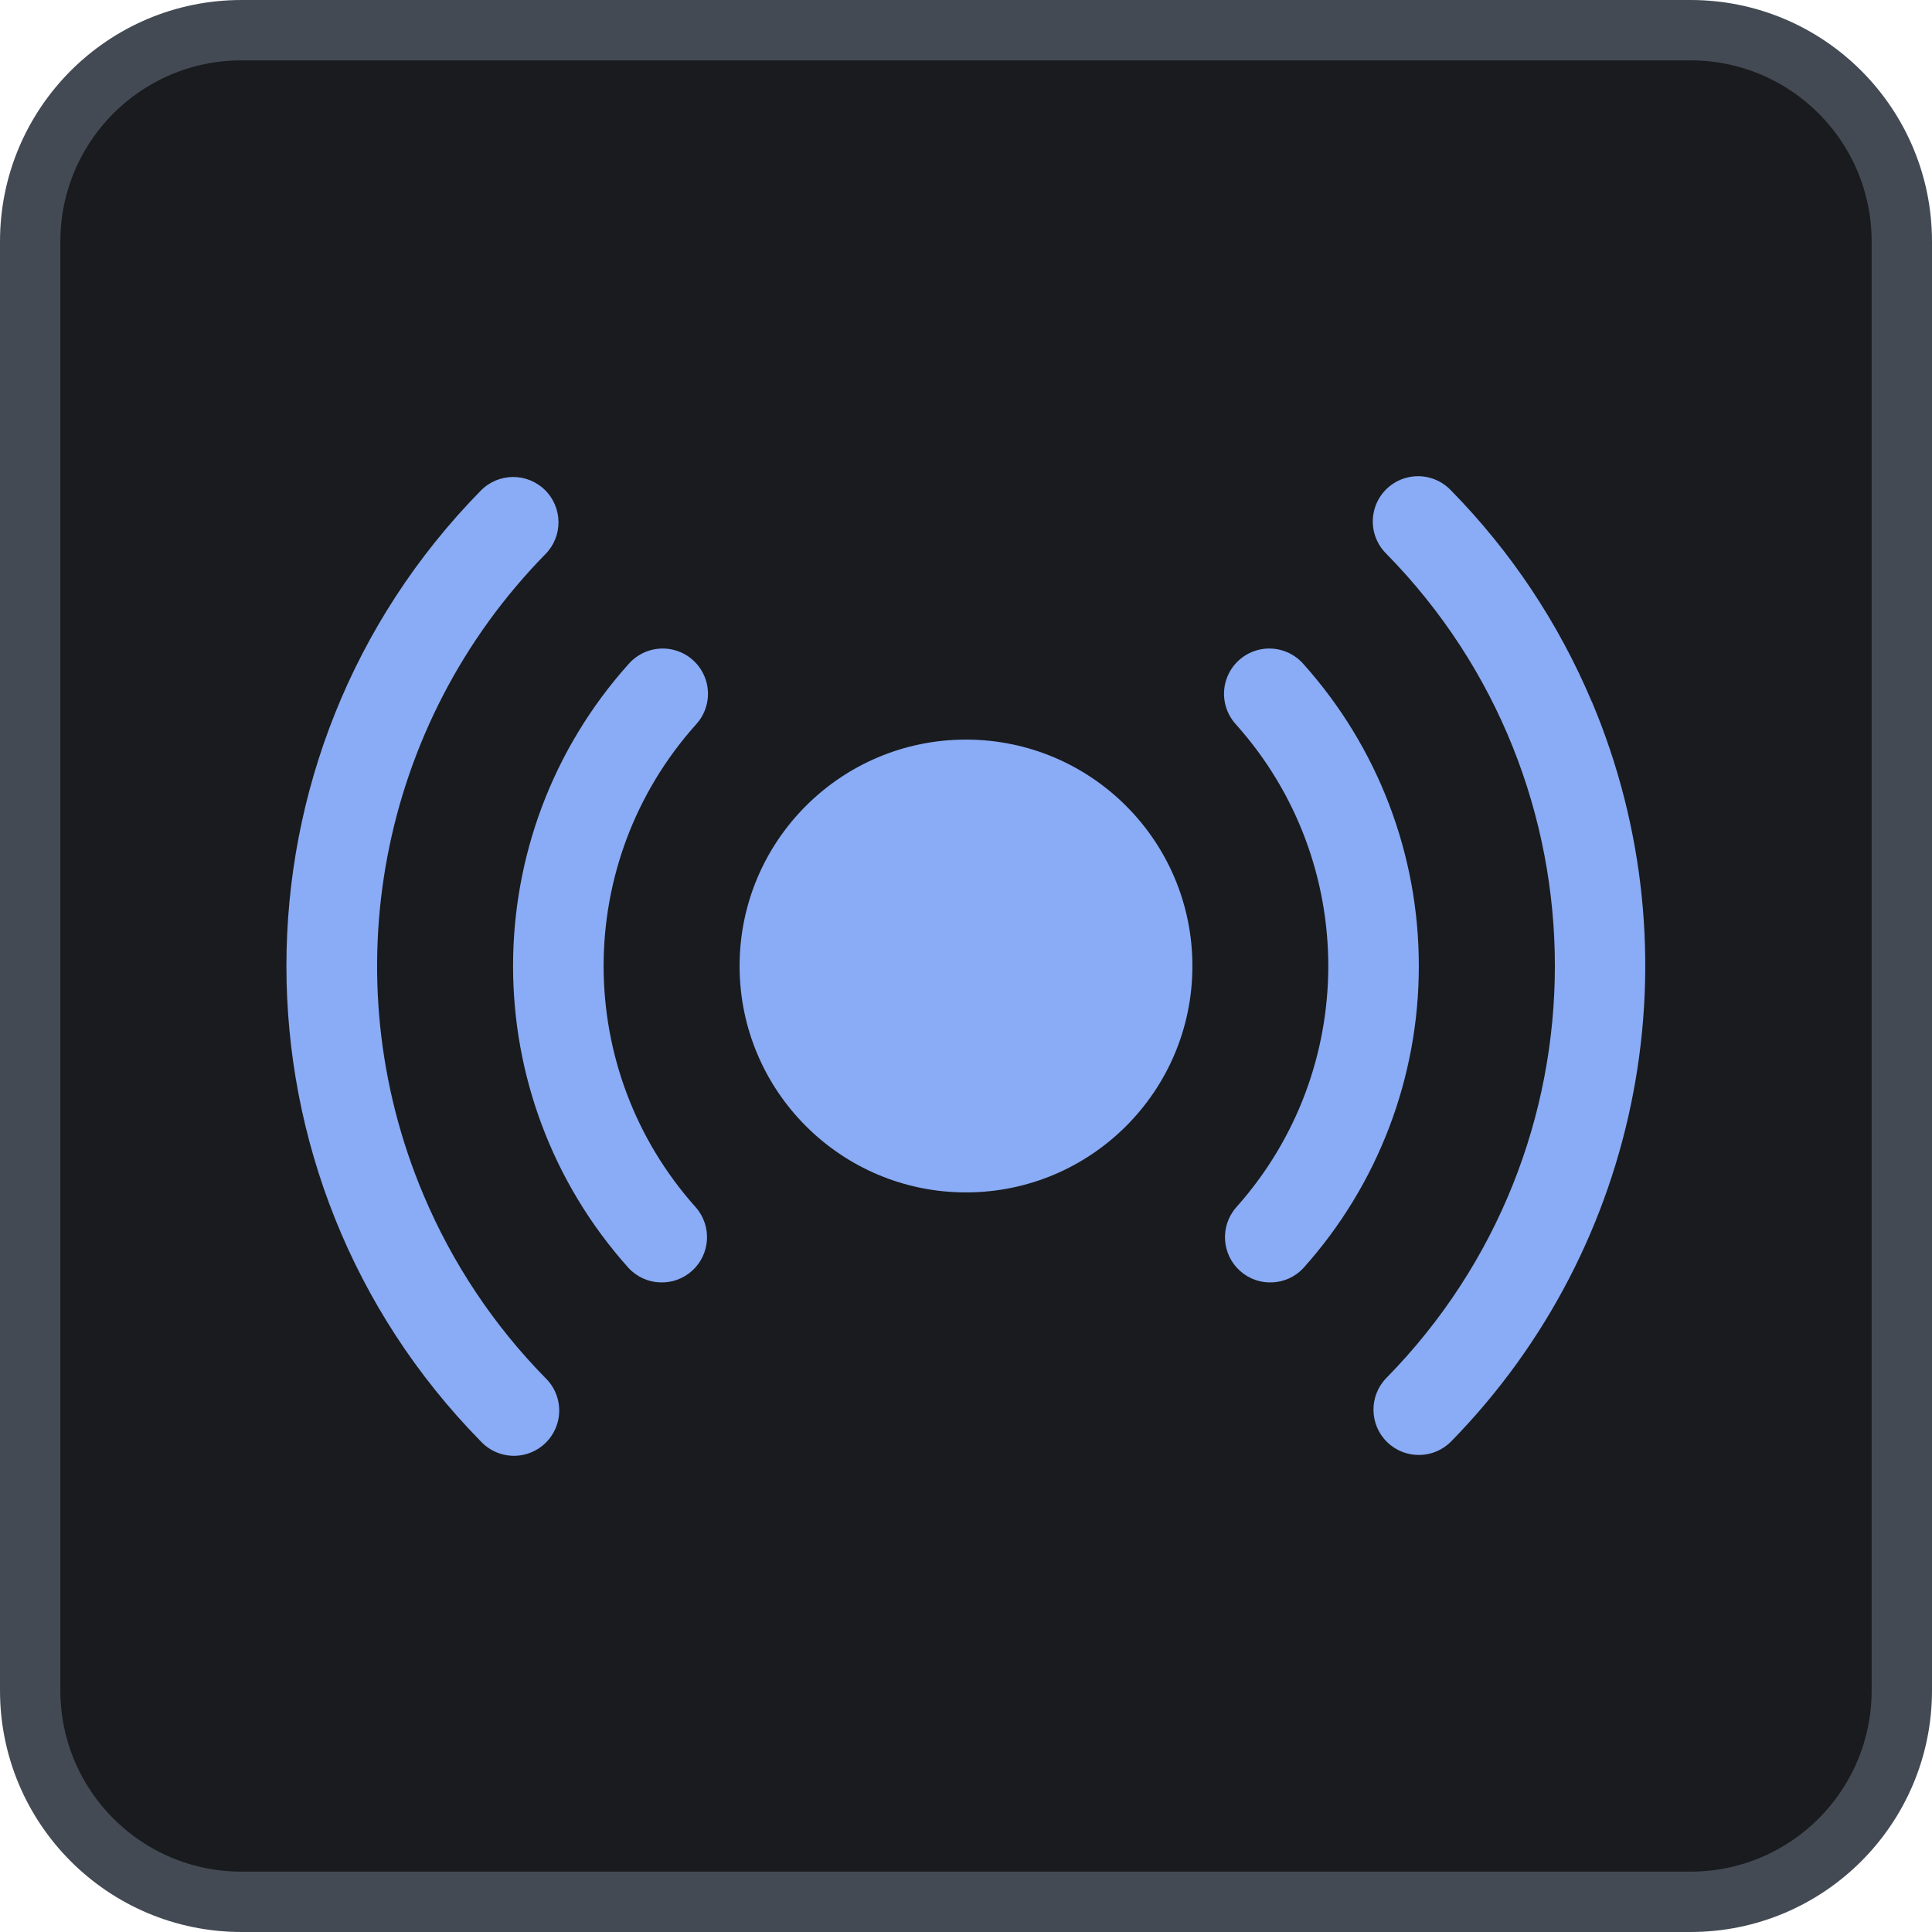
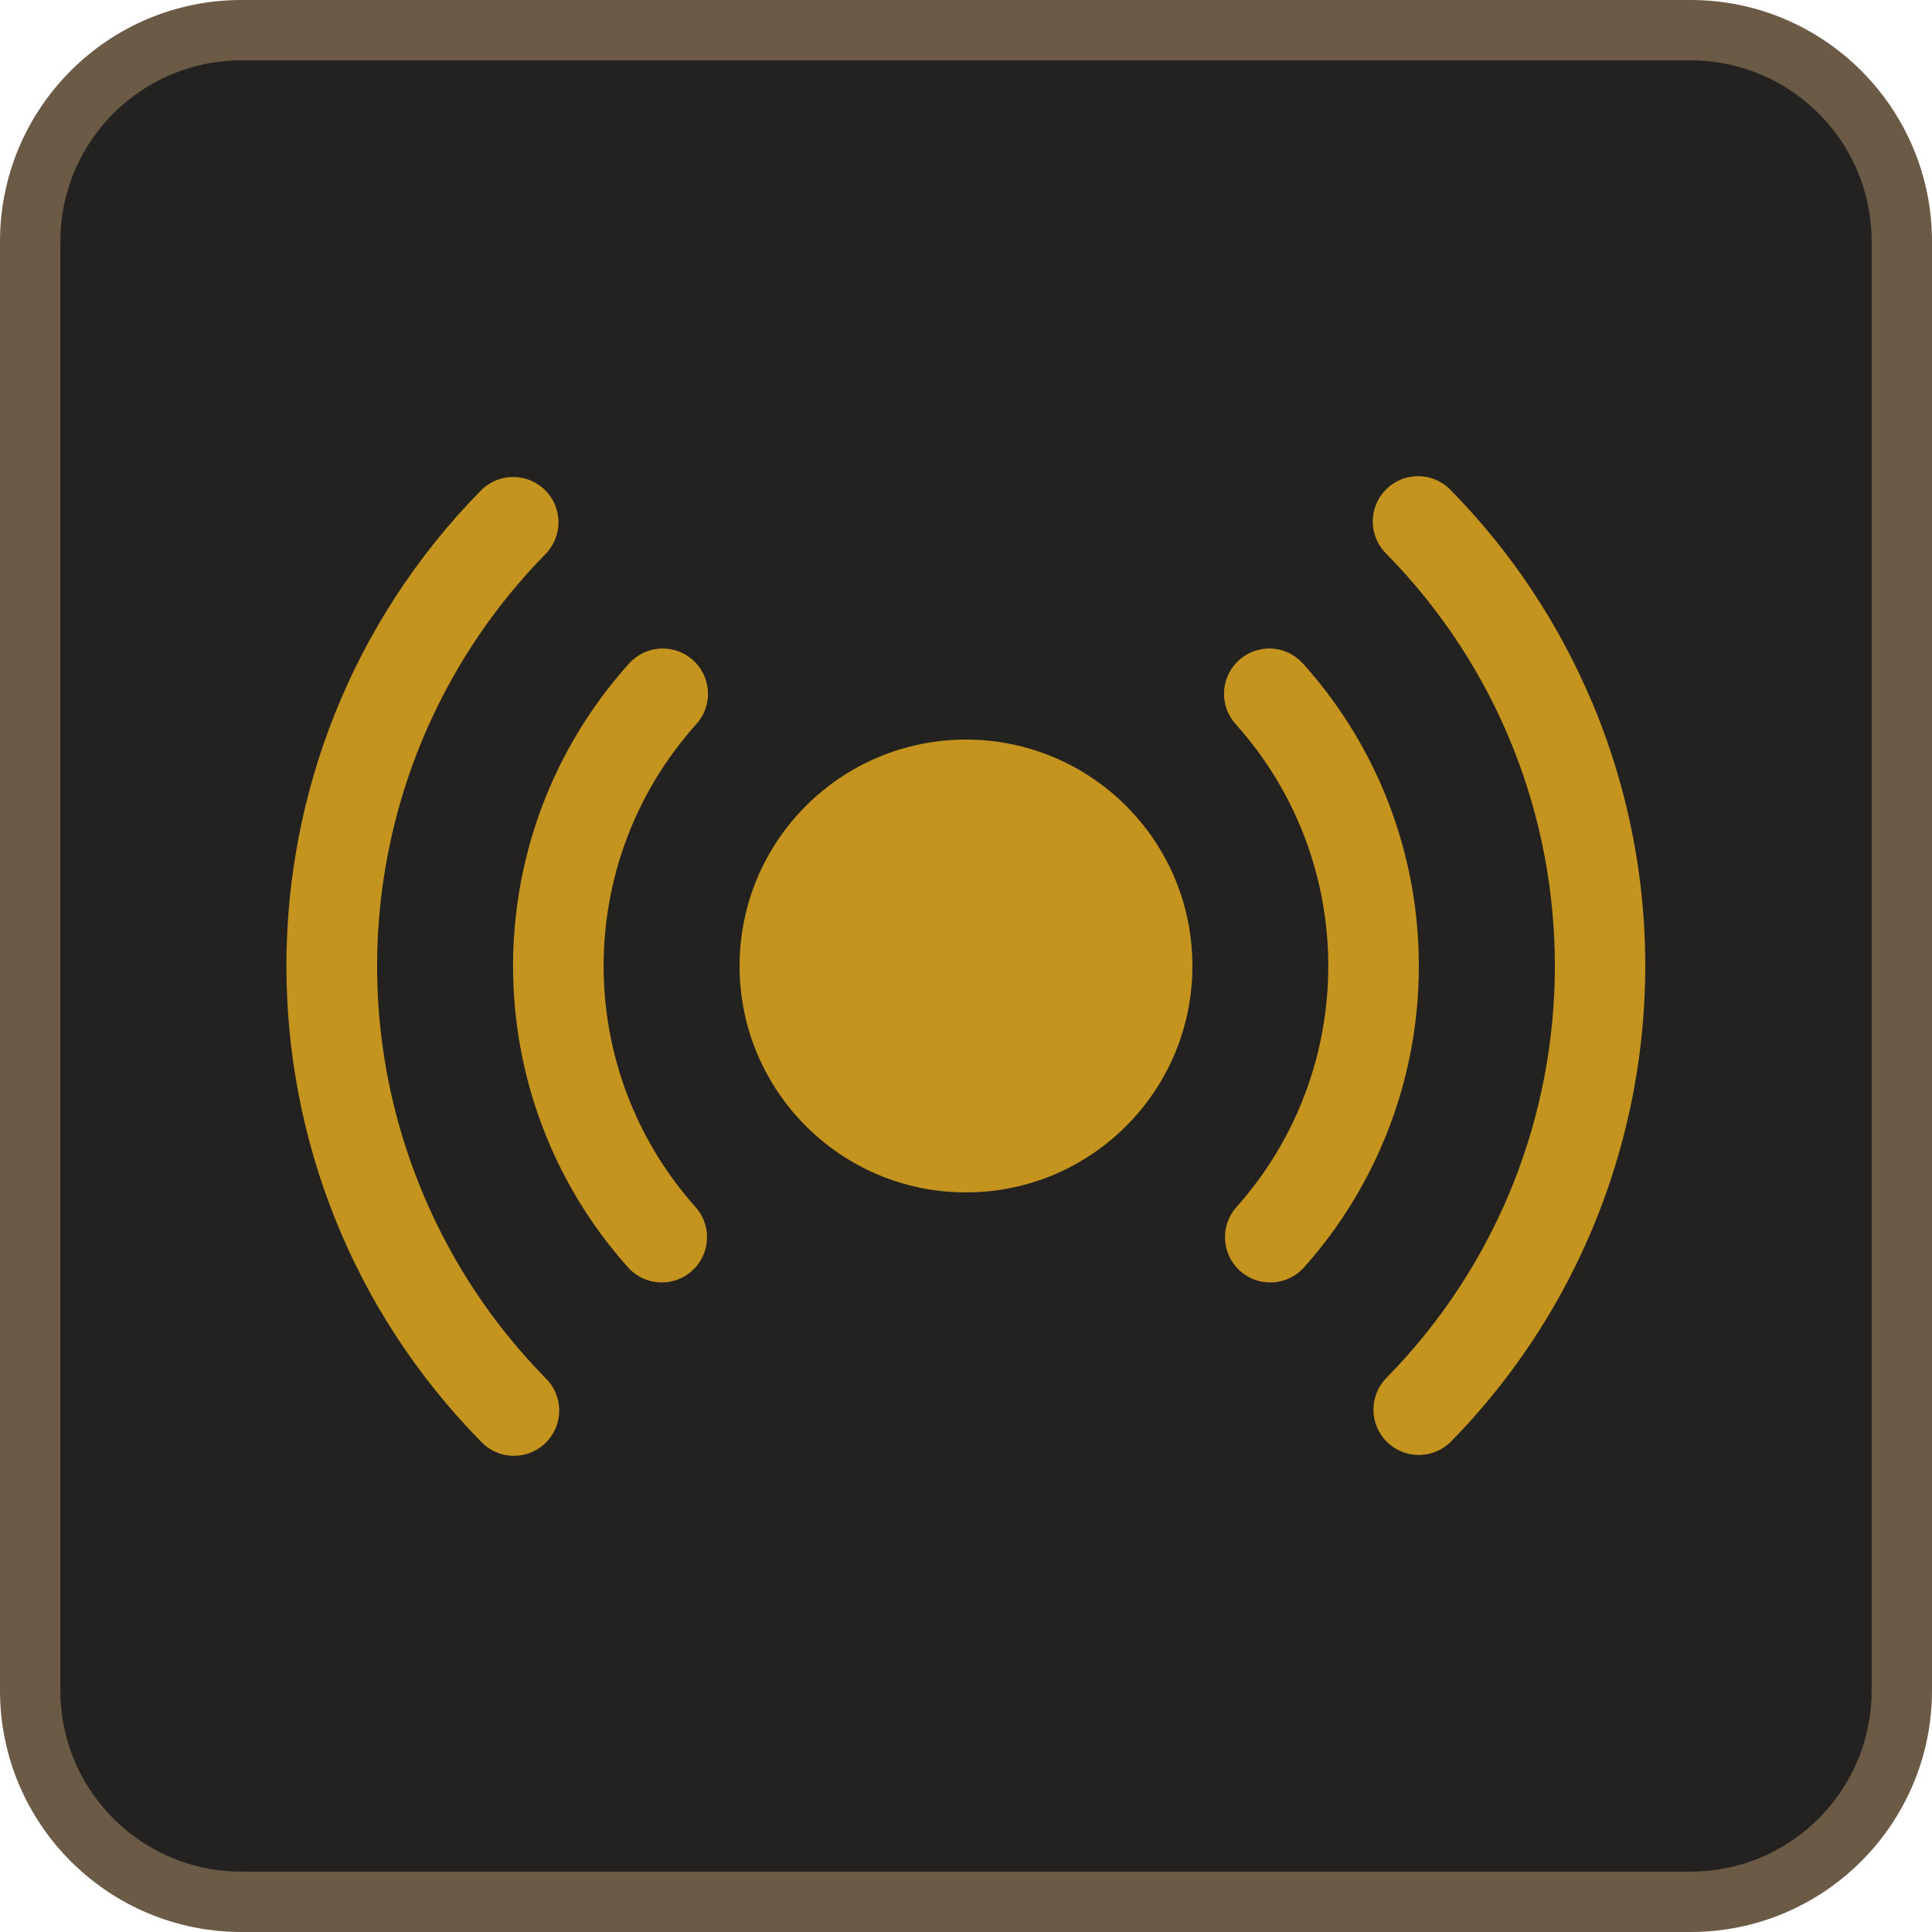
- <svg xmlns="http://www.w3.org/2000/svg" width="64" height="64" fill="#8aabf5" viewBox="0 0 256 256">
-   <rect x="4" y="4" width="248" height="248" rx="28" fill="#191b1e" stroke="#434a54" stroke-width="8" />
+ <svg xmlns="http://www.w3.org/2000/svg" width="64" height="64" fill="#c4941f" viewBox="0 0 256 256">
+   <rect x="4" y="4" width="248" height="248" rx="28" fill="#242220" stroke="#6b5a45" stroke-width="8" />
  <path transform="translate(32 32) scale(.75)" d="M168,128a40,40,0,1,1-40-40A40,40,0,0,1,168,128Zm40,0a79.74,79.74,0,0,0-20.37-53.33,8,8,0,1,0-11.92,10.67,64,64,0,0,1,0,85.33,8,8,0,0,0,11.92,10.67A79.79,79.79,0,0,0,208,128ZM80.29,85.34A8,8,0,1,0,68.37,74.67a79.94,79.94,0,0,0,0,106.67,8,8,0,0,0,11.92-10.67,63.95,63.95,0,0,1,0-85.33Zm158.28-4A119.48,119.48,0,0,0,213.71,44a8,8,0,1,0-11.42,11.2,103.9,103.9,0,0,1,0,145.56A8,8,0,1,0,213.71,212,120.12,120.12,0,0,0,238.57,81.29ZM32.17,168.48A103.9,103.9,0,0,1,53.71,55.22,8,8,0,1,0,42.29,44a119.87,119.87,0,0,0,0,168,8,8,0,1,0,11.42-11.2A103.61,103.61,0,0,1,32.17,168.48Z" />
</svg>
